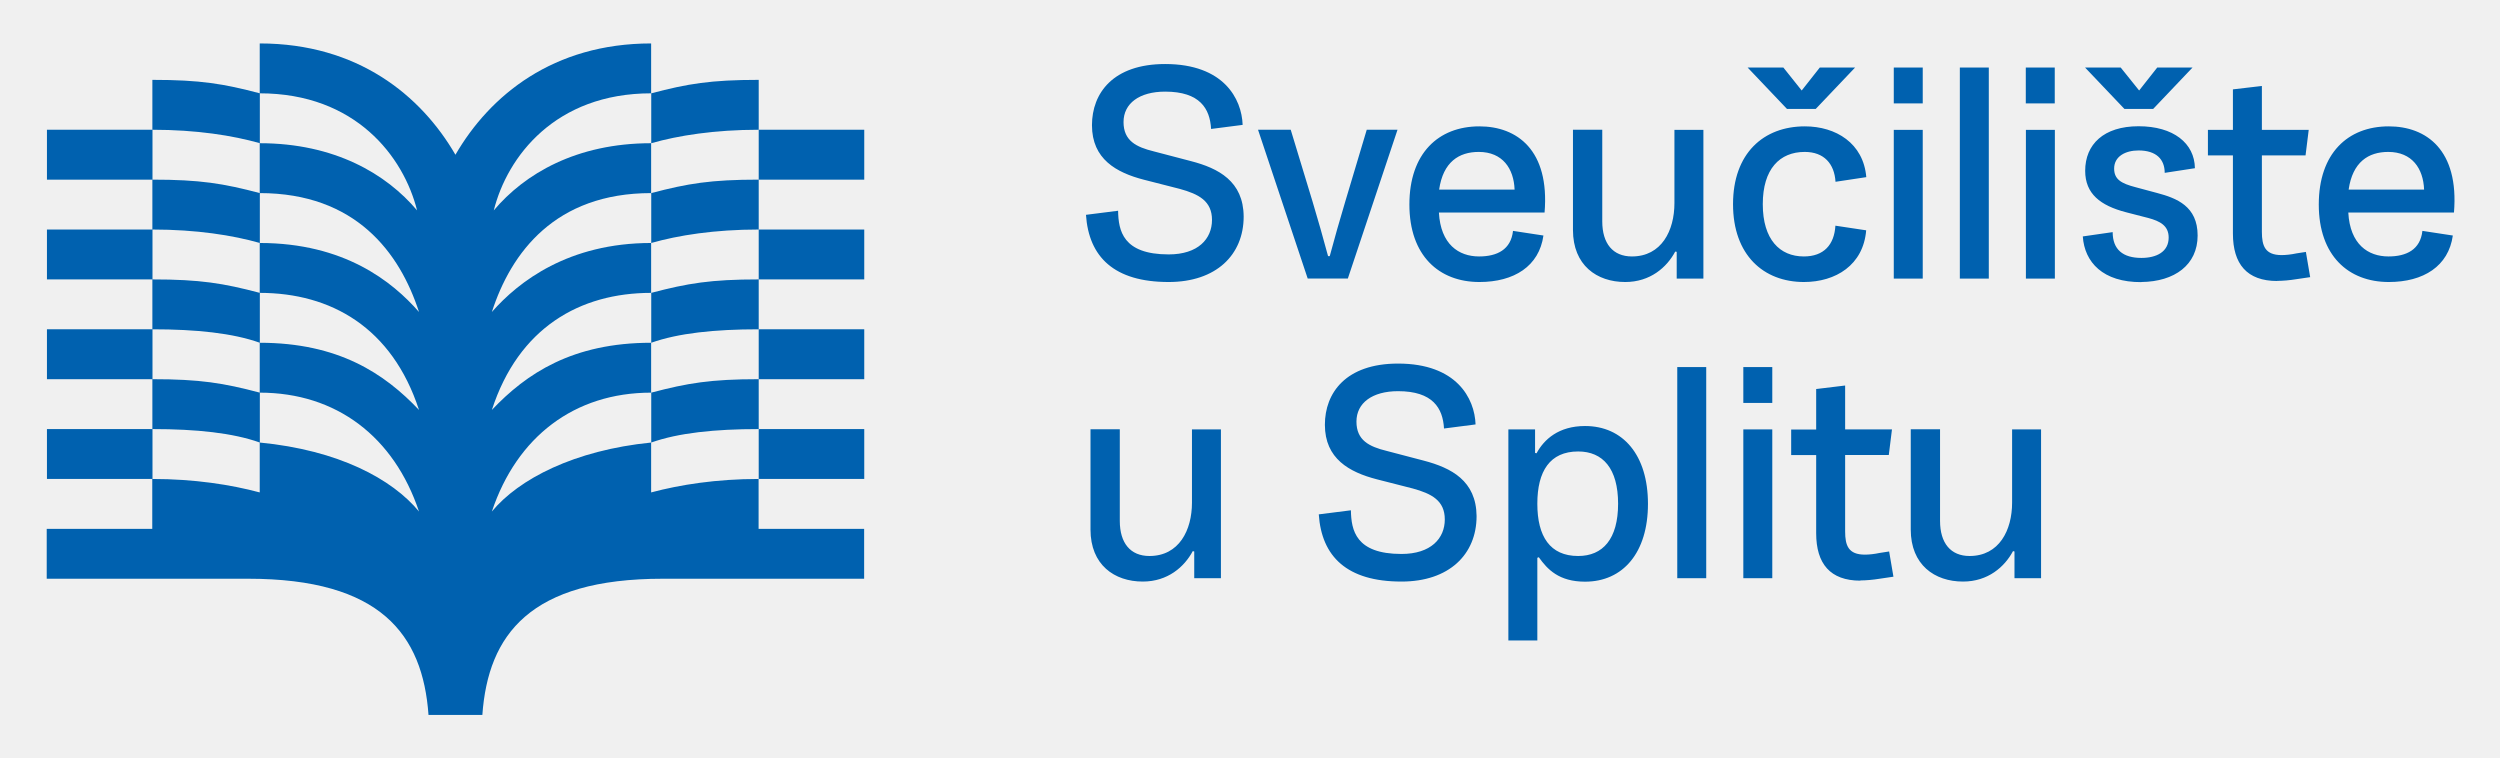
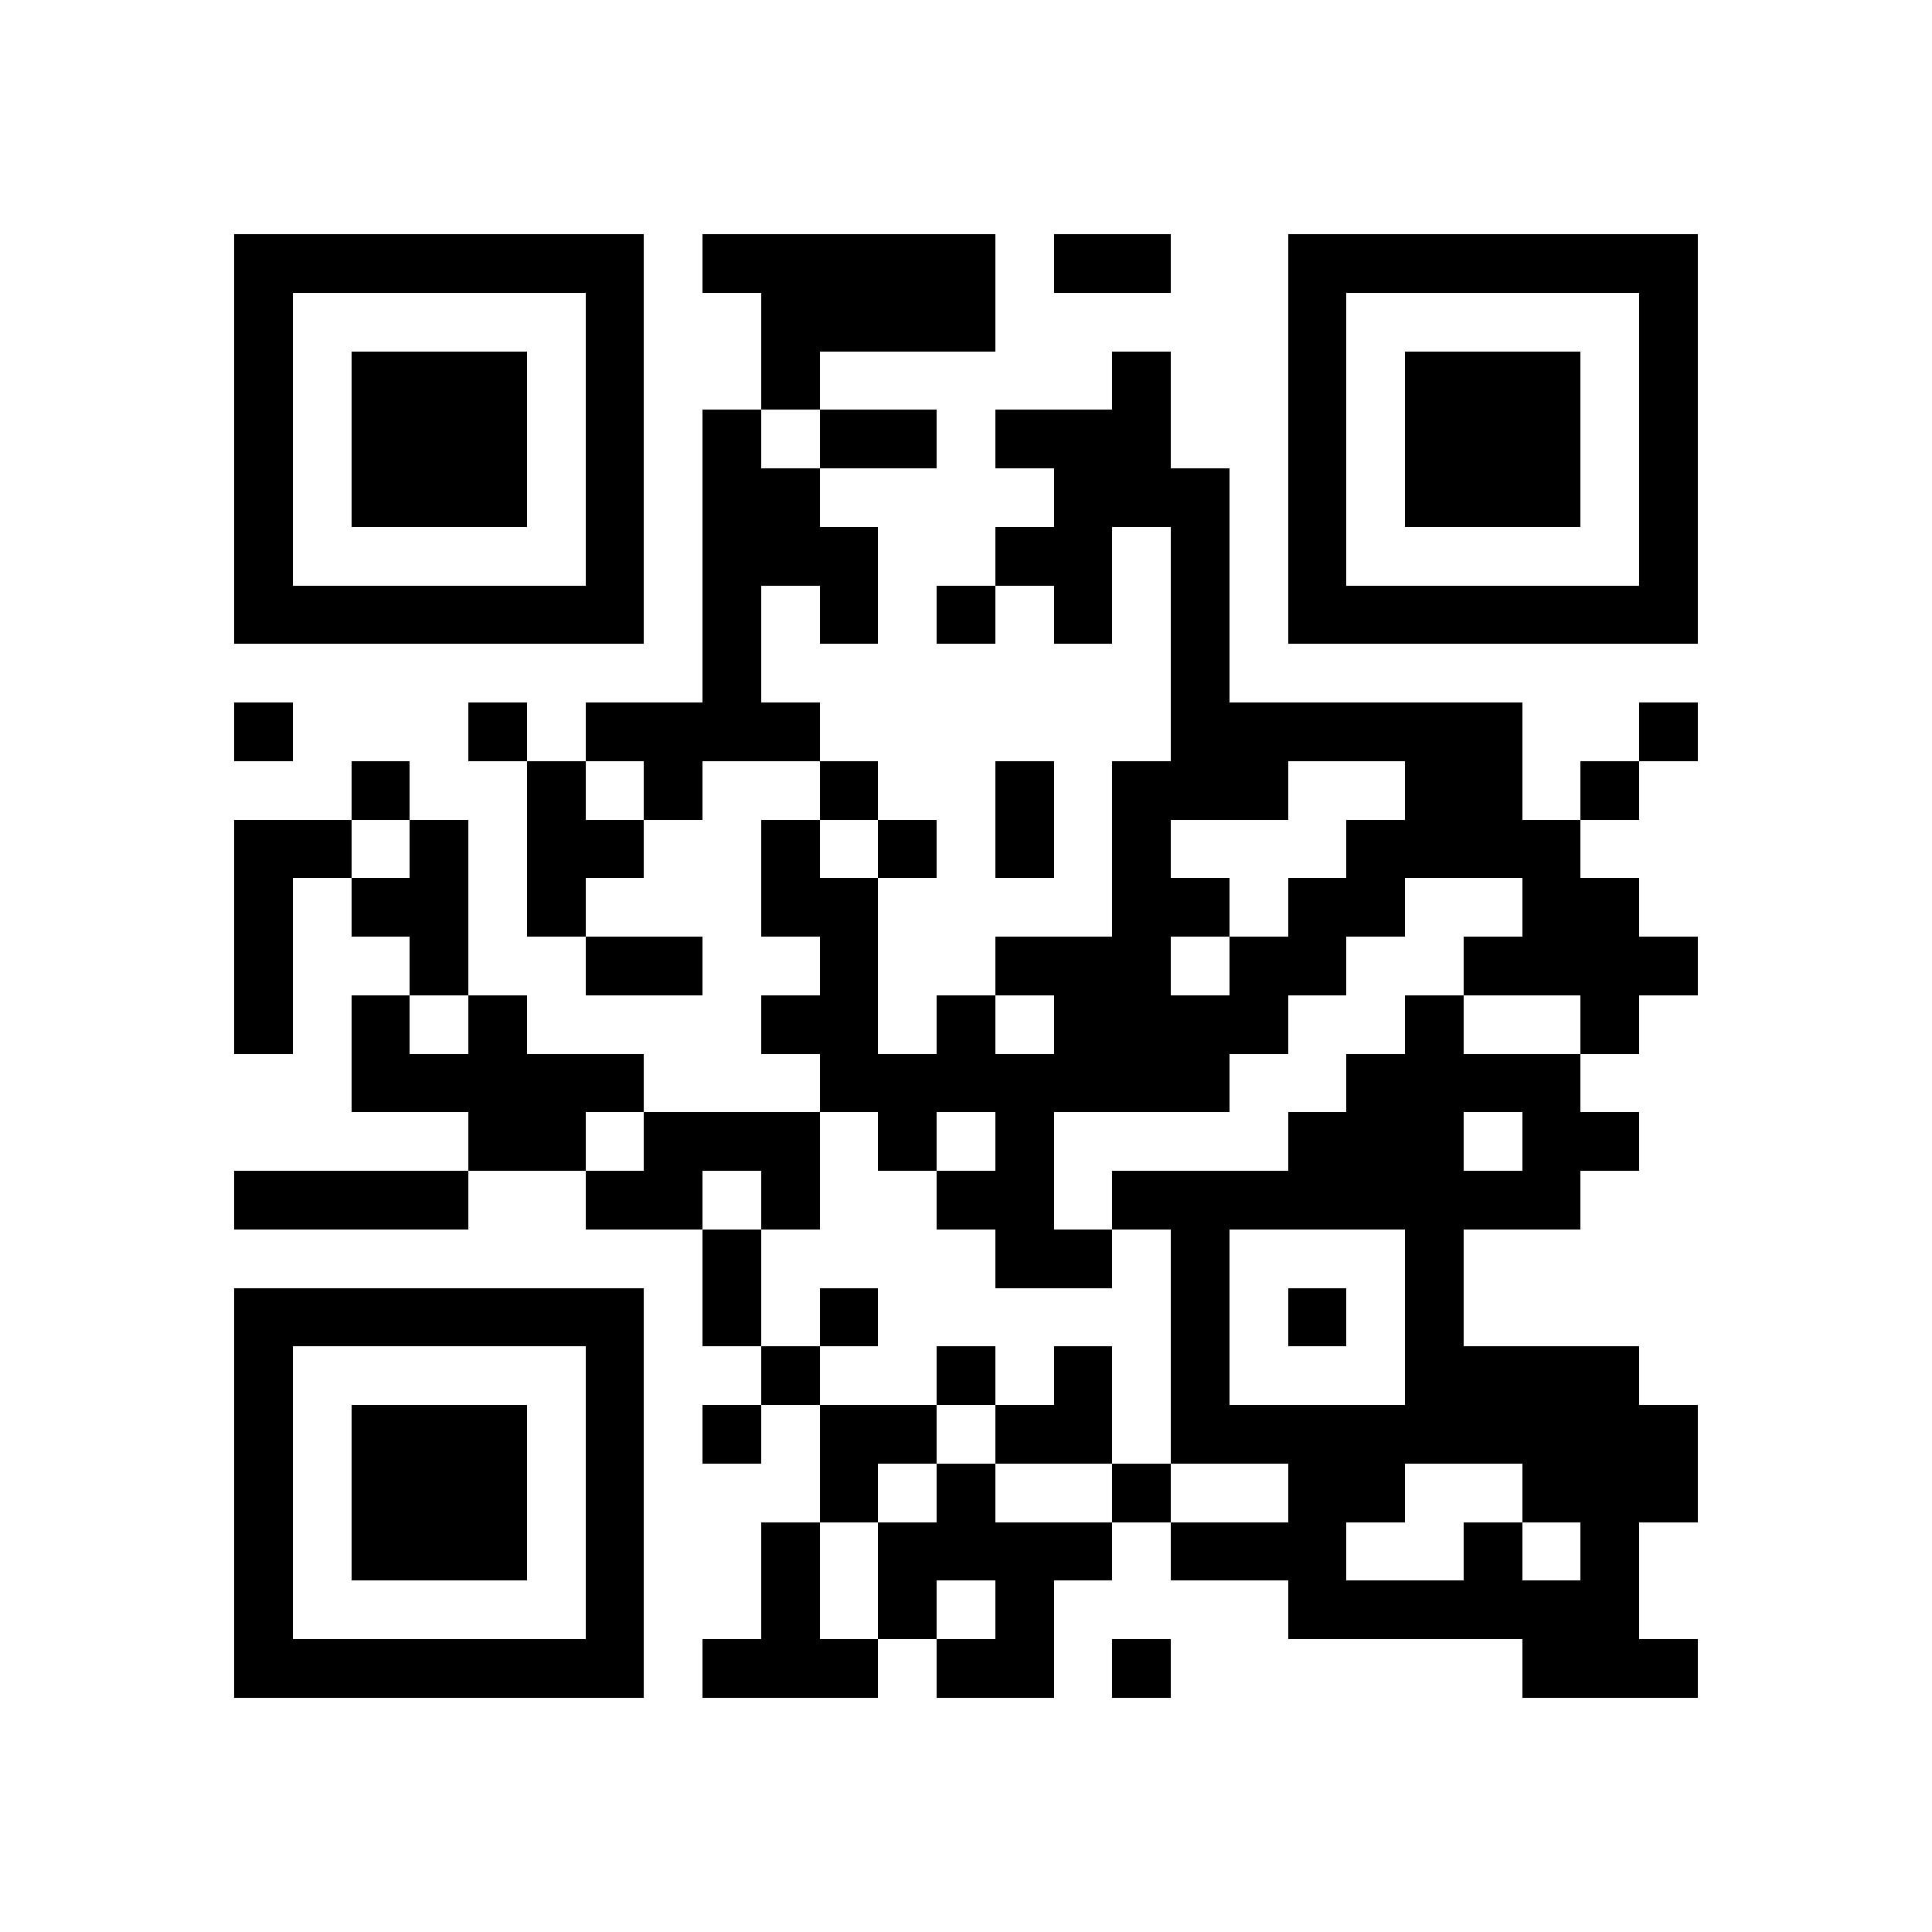
- <svg xmlns="http://www.w3.org/2000/svg" width="221.00pt" height="67.00pt" viewBox="47.02 50 221 67">
-   <g>
-     <path fill="#0061AF" d="M152.59,101.11h2.36v-13.15h-2.56v6.47c0,2.44-1.14,4.72-3.76,4.72-1.68,0-2.62-1.14-2.62-3.1v-8.1h-2.59v8.86c0,3.12,2.11,4.6,4.62,4.6,2.21,0,3.68-1.3,4.42-2.69l.13.03v2.36ZM170.92,101.41c4.19,0,6.63-2.39,6.63-5.79-.03-3.12-2.23-4.26-4.67-4.9l-3.28-.86c-1.55-.38-2.67-.94-2.67-2.59s1.4-2.69,3.68-2.69c3.07,0,3.96,1.5,4.06,3.3l2.79-.36c-.08-2.31-1.68-5.38-6.85-5.38-4.62,0-6.47,2.59-6.47,5.41,0,3,2.16,4.19,4.59,4.82l3.17.81c1.68.46,2.84,1.07,2.84,2.74s-1.22,3.05-3.83,3.05c-4.06,0-4.44-2.11-4.47-3.86l-2.84.36c.25,3.73,2.49,5.94,7.31,5.94M182.72,87.96h-2.36v18.66h2.56v-7.31l.13-.05c.76,1.07,1.78,2.16,4.09,2.16,3.35,0,5.56-2.56,5.56-6.88s-2.21-6.88-5.56-6.88c-2.34,0-3.63,1.19-4.29,2.41l-.13-.03v-2.08ZM182.92,94.53c0-2.89,1.12-4.62,3.61-4.62,2.18,0,3.53,1.5,3.53,4.62s-1.35,4.62-3.53,4.62c-2.49,0-3.61-1.73-3.61-4.62M197.85,82.45h-2.56v18.66h2.56v-18.66ZM203.69,87.96h-2.56v13.15h2.56v-13.15ZM201.13,85.62h2.56v-3.17h-2.56v3.17ZM211.48,101.31c.48,0,1.09-.05,1.7-.15l1.22-.18-.38-2.23-.84.13c-.46.1-.94.15-1.3.15-1.47,0-1.75-.81-1.75-2.06v-6.75h3.86l.28-2.26h-4.14v-3.88l-2.56.31v3.58h-2.21v2.26h2.21v6.91c0,2.69,1.24,4.19,3.91,4.19M225.09,101.11h2.36v-13.15h-2.56v6.47c0,2.44-1.14,4.72-3.76,4.72-1.67,0-2.61-1.14-2.61-3.1v-8.1h-2.59v8.86c0,3.12,2.11,4.6,4.62,4.6,2.21,0,3.68-1.3,4.42-2.69l.13.03v2.36Z" />
-     <path fill="#0061AF" d="M150.33,74.93c4.19,0,6.63-2.39,6.63-5.79-.02-3.12-2.23-4.27-4.67-4.9l-3.28-.86c-1.55-.38-2.67-.94-2.67-2.59s1.4-2.69,3.68-2.69c3.07,0,3.96,1.5,4.06,3.3l2.79-.36c-.08-2.31-1.68-5.38-6.85-5.38-4.62,0-6.47,2.59-6.47,5.41,0,3,2.16,4.19,4.6,4.82l3.17.81c1.67.46,2.84,1.07,2.84,2.74s-1.22,3.05-3.83,3.05c-4.06,0-4.44-2.11-4.47-3.86l-2.84.36c.25,3.73,2.49,5.94,7.31,5.94M163.05,67.82l-1.93-6.35h-2.89l4.39,13.15h3.55l4.39-13.15h-2.72l-1.9,6.35c-.51,1.7-.94,3.22-1.37,4.82h-.15c-.43-1.6-.86-3.12-1.37-4.82M177.8,74.93c3.07,0,5.28-1.4,5.66-4.11l-2.69-.41c-.18,1.65-1.4,2.26-3,2.26-1.8,0-3.4-1.07-3.55-3.88h9.34c.46-5.53-2.44-7.62-5.76-7.62-3.63,0-6.19,2.39-6.19,6.91s2.62,6.85,6.19,6.85M174.24,66.76c.35-2.44,1.75-3.33,3.5-3.33,2.11,0,3.1,1.47,3.17,3.33h-6.68ZM195.24,74.63h2.36v-13.15h-2.56v6.47c0,2.44-1.14,4.72-3.76,4.72-1.68,0-2.62-1.14-2.62-3.1v-8.1h-2.59v8.86c0,3.12,2.11,4.6,4.62,4.6,2.21,0,3.68-1.3,4.42-2.69l.13.02v2.36ZM206.48,74.93c2.82,0,5.26-1.5,5.51-4.57l-2.72-.41c-.1,1.68-1.02,2.72-2.79,2.72-2.13,0-3.63-1.5-3.63-4.62s1.5-4.62,3.71-4.62c1.7,0,2.62,1.04,2.72,2.64l2.72-.41c-.25-3-2.69-4.49-5.43-4.49-3.66,0-6.35,2.39-6.35,6.88s2.69,6.88,6.27,6.88M201.51,55.97l3.48,3.66h2.54l3.48-3.66h-3.12l-1.6,2.03-1.62-2.03h-3.15ZM216.99,61.48h-2.56v13.15h2.56v-13.15ZM214.43,59.14h2.56v-3.17h-2.56v3.17ZM222.83,55.97h-2.56v18.66h2.56v-18.66ZM228.67,61.48h-2.56v13.15h2.56v-13.15ZM226.1,59.14h2.56v-3.17h-2.56v3.17ZM236.31,74.93c2.95-.03,4.98-1.52,4.98-4.11s-1.85-3.3-3.58-3.76l-1.9-.51c-1.27-.33-1.9-.69-1.9-1.65,0-1.07.99-1.6,2.16-1.6,1.57,0,2.31.79,2.31,1.98l2.67-.41c-.03-2.21-1.9-3.71-4.98-3.71s-4.72,1.6-4.72,3.94c0,2.03,1.34,3.07,3.6,3.66l1.98.51c1.04.28,1.8.68,1.8,1.73,0,1.27-1.09,1.8-2.41,1.8-1.63,0-2.54-.74-2.54-2.28l-2.64.38c.15,2.28,1.78,4.06,5.18,4.04M231.34,55.97l3.48,3.66h2.54l3.48-3.66h-3.12l-1.6,2.03-1.63-2.03h-3.15ZM248.32,74.83c.48,0,1.09-.05,1.7-.15l1.22-.18-.38-2.23-.84.13c-.46.1-.94.15-1.3.15-1.47,0-1.75-.81-1.75-2.06v-6.75h3.86l.28-2.26h-4.14v-3.88l-2.56.3v3.58h-2.21v2.26h2.21v6.91c0,2.69,1.24,4.19,3.91,4.19M258.19,74.93c3.07,0,5.28-1.4,5.66-4.11l-2.69-.41c-.18,1.65-1.4,2.26-3,2.26-1.8,0-3.4-1.07-3.55-3.88h9.34c.46-5.53-2.44-7.62-5.76-7.62-3.63,0-6.19,2.39-6.19,6.91s2.62,6.85,6.19,6.85M254.64,66.76c.35-2.44,1.75-3.33,3.5-3.33,2.11,0,3.1,1.47,3.17,3.33h-6.68Z" />
-     <path fill="#0061AF" d="M114.09,57.06v4.41c-3.9,0-7.12.51-9.5,1.19v-4.41c3.22-.85,5.26-1.19,9.5-1.19M114.09,74.7v4.41c-3.9,0-7.12.34-9.5,1.19v-4.41c3.22-.85,5.26-1.19,9.5-1.19M114.09,65.88v4.41c-3.9,0-7.12.51-9.5,1.19v-4.41c3.22-.85,5.26-1.19,9.5-1.19M114.09,83.52v4.41c-3.9,0-7.12.34-9.5,1.19v-4.41c3.22-.85,5.26-1.19,9.5-1.19M114.09,65.88h9.33v-4.41h-9.33v4.41ZM114.09,74.7h9.33v-4.41h-9.33v4.41ZM114.09,83.52h9.33v-4.41h-9.33v4.41ZM114.09,92.34h9.33v-4.41h-9.33v4.41ZM89.66,113.2c.51-7.12,4.24-12.04,15.94-12.04h17.81v-4.41h-9.33v-4.41c-3.73,0-6.95.51-9.5,1.19v-4.41c-6.78.68-11.7,3.22-14.08,6.1,2.21-6.61,7.29-10.51,14.08-10.51v-4.41c-6.95,0-11.02,2.71-14.08,5.94,2.37-7.29,7.8-10.35,14.08-10.35v-4.41c-7.29,0-11.7,3.39-14.08,6.1,1.7-5.26,5.6-10.51,14.08-10.51v-4.41c-6.61,0-11.19,2.71-13.91,5.94,1.19-4.75,5.43-10.35,13.91-10.35v-4.41c-8.65,0-14.25,4.58-17.3,9.84-3.05-5.26-8.65-9.84-17.3-9.84v4.41c8.48,0,12.72,5.6,13.91,10.35-2.71-3.22-7.29-5.94-13.91-5.94v4.41c8.48,0,12.38,5.26,14.08,10.51-2.37-2.71-6.62-6.1-14.08-6.1v4.41c6.28,0,11.7,3.05,14.08,10.35-3.05-3.22-7.12-5.94-14.08-5.94v4.41c6.78,0,11.87,3.9,14.08,10.51-2.37-2.88-7.12-5.43-14.08-6.1v4.41c-2.54-.68-5.77-1.19-9.5-1.19v4.41h-9.33v4.41h17.81c11.7,0,15.43,4.92,15.94,12.04h4.75ZM60.49,57.06v4.41c3.9,0,7.12.51,9.5,1.19v-4.41c-3.22-.85-5.26-1.19-9.5-1.19M60.49,74.7v4.41c3.9,0,7.12.34,9.5,1.19v-4.41c-3.22-.85-5.26-1.19-9.5-1.19M60.49,65.88v4.41c3.9,0,7.12.51,9.5,1.19v-4.41c-3.22-.85-5.26-1.19-9.5-1.19M60.49,83.52v4.41c3.9,0,7.12.34,9.5,1.19v-4.41c-3.22-.85-5.26-1.19-9.5-1.19M51.17,65.88h9.33v-4.41h-9.33v4.41ZM51.17,74.7h9.33v-4.41h-9.33v4.41ZM51.17,83.52h9.33v-4.41h-9.33v4.41ZM51.17,92.34h9.33v-4.41h-9.33v4.41Z" />
-   </g>
+ <svg xmlns="http://www.w3.org/2000/svg" width="30mm" height="30mm" viewBox="0 0 33 33">
+   <rect width="33" height="33" fill="#FFFFFF" />
+   <path d="M4 4h1v1h-1zM5 4h1v1h-1zM6 4h1v1h-1zM7 4h1v1h-1zM8 4h1v1h-1zM9 4h1v1h-1zM10 4h1v1h-1zM12 4h1v1h-1zM13 4h1v1h-1zM14 4h1v1h-1zM15 4h1v1h-1zM16 4h1v1h-1zM18 4h1v1h-1zM19 4h1v1h-1zM22 4h1v1h-1zM23 4h1v1h-1zM24 4h1v1h-1zM25 4h1v1h-1zM26 4h1v1h-1zM27 4h1v1h-1zM28 4h1v1h-1zM4 5h1v1h-1zM10 5h1v1h-1zM13 5h1v1h-1zM14 5h1v1h-1zM15 5h1v1h-1zM16 5h1v1h-1zM22 5h1v1h-1zM28 5h1v1h-1zM4 6h1v1h-1zM6 6h1v1h-1zM7 6h1v1h-1zM8 6h1v1h-1zM10 6h1v1h-1zM13 6h1v1h-1zM19 6h1v1h-1zM22 6h1v1h-1zM24 6h1v1h-1zM25 6h1v1h-1zM26 6h1v1h-1zM28 6h1v1h-1zM4 7h1v1h-1zM6 7h1v1h-1zM7 7h1v1h-1zM8 7h1v1h-1zM10 7h1v1h-1zM12 7h1v1h-1zM14 7h1v1h-1zM15 7h1v1h-1zM17 7h1v1h-1zM18 7h1v1h-1zM19 7h1v1h-1zM22 7h1v1h-1zM24 7h1v1h-1zM25 7h1v1h-1zM26 7h1v1h-1zM28 7h1v1h-1zM4 8h1v1h-1zM6 8h1v1h-1zM7 8h1v1h-1zM8 8h1v1h-1zM10 8h1v1h-1zM12 8h1v1h-1zM13 8h1v1h-1zM18 8h1v1h-1zM19 8h1v1h-1zM20 8h1v1h-1zM22 8h1v1h-1zM24 8h1v1h-1zM25 8h1v1h-1zM26 8h1v1h-1zM28 8h1v1h-1zM4 9h1v1h-1zM10 9h1v1h-1zM12 9h1v1h-1zM13 9h1v1h-1zM14 9h1v1h-1zM17 9h1v1h-1zM18 9h1v1h-1zM20 9h1v1h-1zM22 9h1v1h-1zM28 9h1v1h-1zM4 10h1v1h-1zM5 10h1v1h-1zM6 10h1v1h-1zM7 10h1v1h-1zM8 10h1v1h-1zM9 10h1v1h-1zM10 10h1v1h-1zM12 10h1v1h-1zM14 10h1v1h-1zM16 10h1v1h-1zM18 10h1v1h-1zM20 10h1v1h-1zM22 10h1v1h-1zM23 10h1v1h-1zM24 10h1v1h-1zM25 10h1v1h-1zM26 10h1v1h-1zM27 10h1v1h-1zM28 10h1v1h-1zM12 11h1v1h-1zM20 11h1v1h-1zM4 12h1v1h-1zM8 12h1v1h-1zM10 12h1v1h-1zM11 12h1v1h-1zM12 12h1v1h-1zM13 12h1v1h-1zM20 12h1v1h-1zM21 12h1v1h-1zM22 12h1v1h-1zM23 12h1v1h-1zM24 12h1v1h-1zM25 12h1v1h-1zM28 12h1v1h-1zM6 13h1v1h-1zM9 13h1v1h-1zM11 13h1v1h-1zM14 13h1v1h-1zM17 13h1v1h-1zM19 13h1v1h-1zM20 13h1v1h-1zM21 13h1v1h-1zM24 13h1v1h-1zM25 13h1v1h-1zM27 13h1v1h-1zM4 14h1v1h-1zM5 14h1v1h-1zM7 14h1v1h-1zM9 14h1v1h-1zM10 14h1v1h-1zM13 14h1v1h-1zM15 14h1v1h-1zM17 14h1v1h-1zM19 14h1v1h-1zM23 14h1v1h-1zM24 14h1v1h-1zM25 14h1v1h-1zM26 14h1v1h-1zM4 15h1v1h-1zM6 15h1v1h-1zM7 15h1v1h-1zM9 15h1v1h-1zM13 15h1v1h-1zM14 15h1v1h-1zM19 15h1v1h-1zM20 15h1v1h-1zM22 15h1v1h-1zM23 15h1v1h-1zM26 15h1v1h-1zM27 15h1v1h-1zM4 16h1v1h-1zM7 16h1v1h-1zM10 16h1v1h-1zM11 16h1v1h-1zM14 16h1v1h-1zM17 16h1v1h-1zM18 16h1v1h-1zM19 16h1v1h-1zM21 16h1v1h-1zM22 16h1v1h-1zM25 16h1v1h-1zM26 16h1v1h-1zM27 16h1v1h-1zM28 16h1v1h-1zM4 17h1v1h-1zM6 17h1v1h-1zM8 17h1v1h-1zM13 17h1v1h-1zM14 17h1v1h-1zM16 17h1v1h-1zM18 17h1v1h-1zM19 17h1v1h-1zM20 17h1v1h-1zM21 17h1v1h-1zM24 17h1v1h-1zM27 17h1v1h-1zM6 18h1v1h-1zM7 18h1v1h-1zM8 18h1v1h-1zM9 18h1v1h-1zM10 18h1v1h-1zM14 18h1v1h-1zM15 18h1v1h-1zM16 18h1v1h-1zM17 18h1v1h-1zM18 18h1v1h-1zM19 18h1v1h-1zM20 18h1v1h-1zM23 18h1v1h-1zM24 18h1v1h-1zM25 18h1v1h-1zM26 18h1v1h-1zM8 19h1v1h-1zM9 19h1v1h-1zM11 19h1v1h-1zM12 19h1v1h-1zM13 19h1v1h-1zM15 19h1v1h-1zM17 19h1v1h-1zM22 19h1v1h-1zM23 19h1v1h-1zM24 19h1v1h-1zM26 19h1v1h-1zM27 19h1v1h-1zM4 20h1v1h-1zM5 20h1v1h-1zM6 20h1v1h-1zM7 20h1v1h-1zM10 20h1v1h-1zM11 20h1v1h-1zM13 20h1v1h-1zM16 20h1v1h-1zM17 20h1v1h-1zM19 20h1v1h-1zM20 20h1v1h-1zM21 20h1v1h-1zM22 20h1v1h-1zM23 20h1v1h-1zM24 20h1v1h-1zM25 20h1v1h-1zM26 20h1v1h-1zM12 21h1v1h-1zM17 21h1v1h-1zM18 21h1v1h-1zM20 21h1v1h-1zM24 21h1v1h-1zM4 22h1v1h-1zM5 22h1v1h-1zM6 22h1v1h-1zM7 22h1v1h-1zM8 22h1v1h-1zM9 22h1v1h-1zM10 22h1v1h-1zM12 22h1v1h-1zM14 22h1v1h-1zM20 22h1v1h-1zM22 22h1v1h-1zM24 22h1v1h-1zM4 23h1v1h-1zM10 23h1v1h-1zM13 23h1v1h-1zM16 23h1v1h-1zM18 23h1v1h-1zM20 23h1v1h-1zM24 23h1v1h-1zM25 23h1v1h-1zM26 23h1v1h-1zM27 23h1v1h-1zM4 24h1v1h-1zM6 24h1v1h-1zM7 24h1v1h-1zM8 24h1v1h-1zM10 24h1v1h-1zM12 24h1v1h-1zM14 24h1v1h-1zM15 24h1v1h-1zM17 24h1v1h-1zM18 24h1v1h-1zM20 24h1v1h-1zM21 24h1v1h-1zM22 24h1v1h-1zM23 24h1v1h-1zM24 24h1v1h-1zM25 24h1v1h-1zM26 24h1v1h-1zM27 24h1v1h-1zM28 24h1v1h-1zM4 25h1v1h-1zM6 25h1v1h-1zM7 25h1v1h-1zM8 25h1v1h-1zM10 25h1v1h-1zM14 25h1v1h-1zM16 25h1v1h-1zM19 25h1v1h-1zM22 25h1v1h-1zM23 25h1v1h-1zM26 25h1v1h-1zM27 25h1v1h-1zM28 25h1v1h-1zM4 26h1v1h-1zM6 26h1v1h-1zM7 26h1v1h-1zM8 26h1v1h-1zM10 26h1v1h-1zM13 26h1v1h-1zM15 26h1v1h-1zM16 26h1v1h-1zM17 26h1v1h-1zM18 26h1v1h-1zM20 26h1v1h-1zM21 26h1v1h-1zM22 26h1v1h-1zM25 26h1v1h-1zM27 26h1v1h-1zM4 27h1v1h-1zM10 27h1v1h-1zM13 27h1v1h-1zM15 27h1v1h-1zM17 27h1v1h-1zM22 27h1v1h-1zM23 27h1v1h-1zM24 27h1v1h-1zM25 27h1v1h-1zM26 27h1v1h-1zM27 27h1v1h-1zM4 28h1v1h-1zM5 28h1v1h-1zM6 28h1v1h-1zM7 28h1v1h-1zM8 28h1v1h-1zM9 28h1v1h-1zM10 28h1v1h-1zM12 28h1v1h-1zM13 28h1v1h-1zM14 28h1v1h-1zM16 28h1v1h-1zM17 28h1v1h-1zM19 28h1v1h-1zM26 28h1v1h-1zM27 28h1v1h-1zM28 28h1v1h-1z" fill="#000000" shape-rendering="crispEdges" />
</svg>
